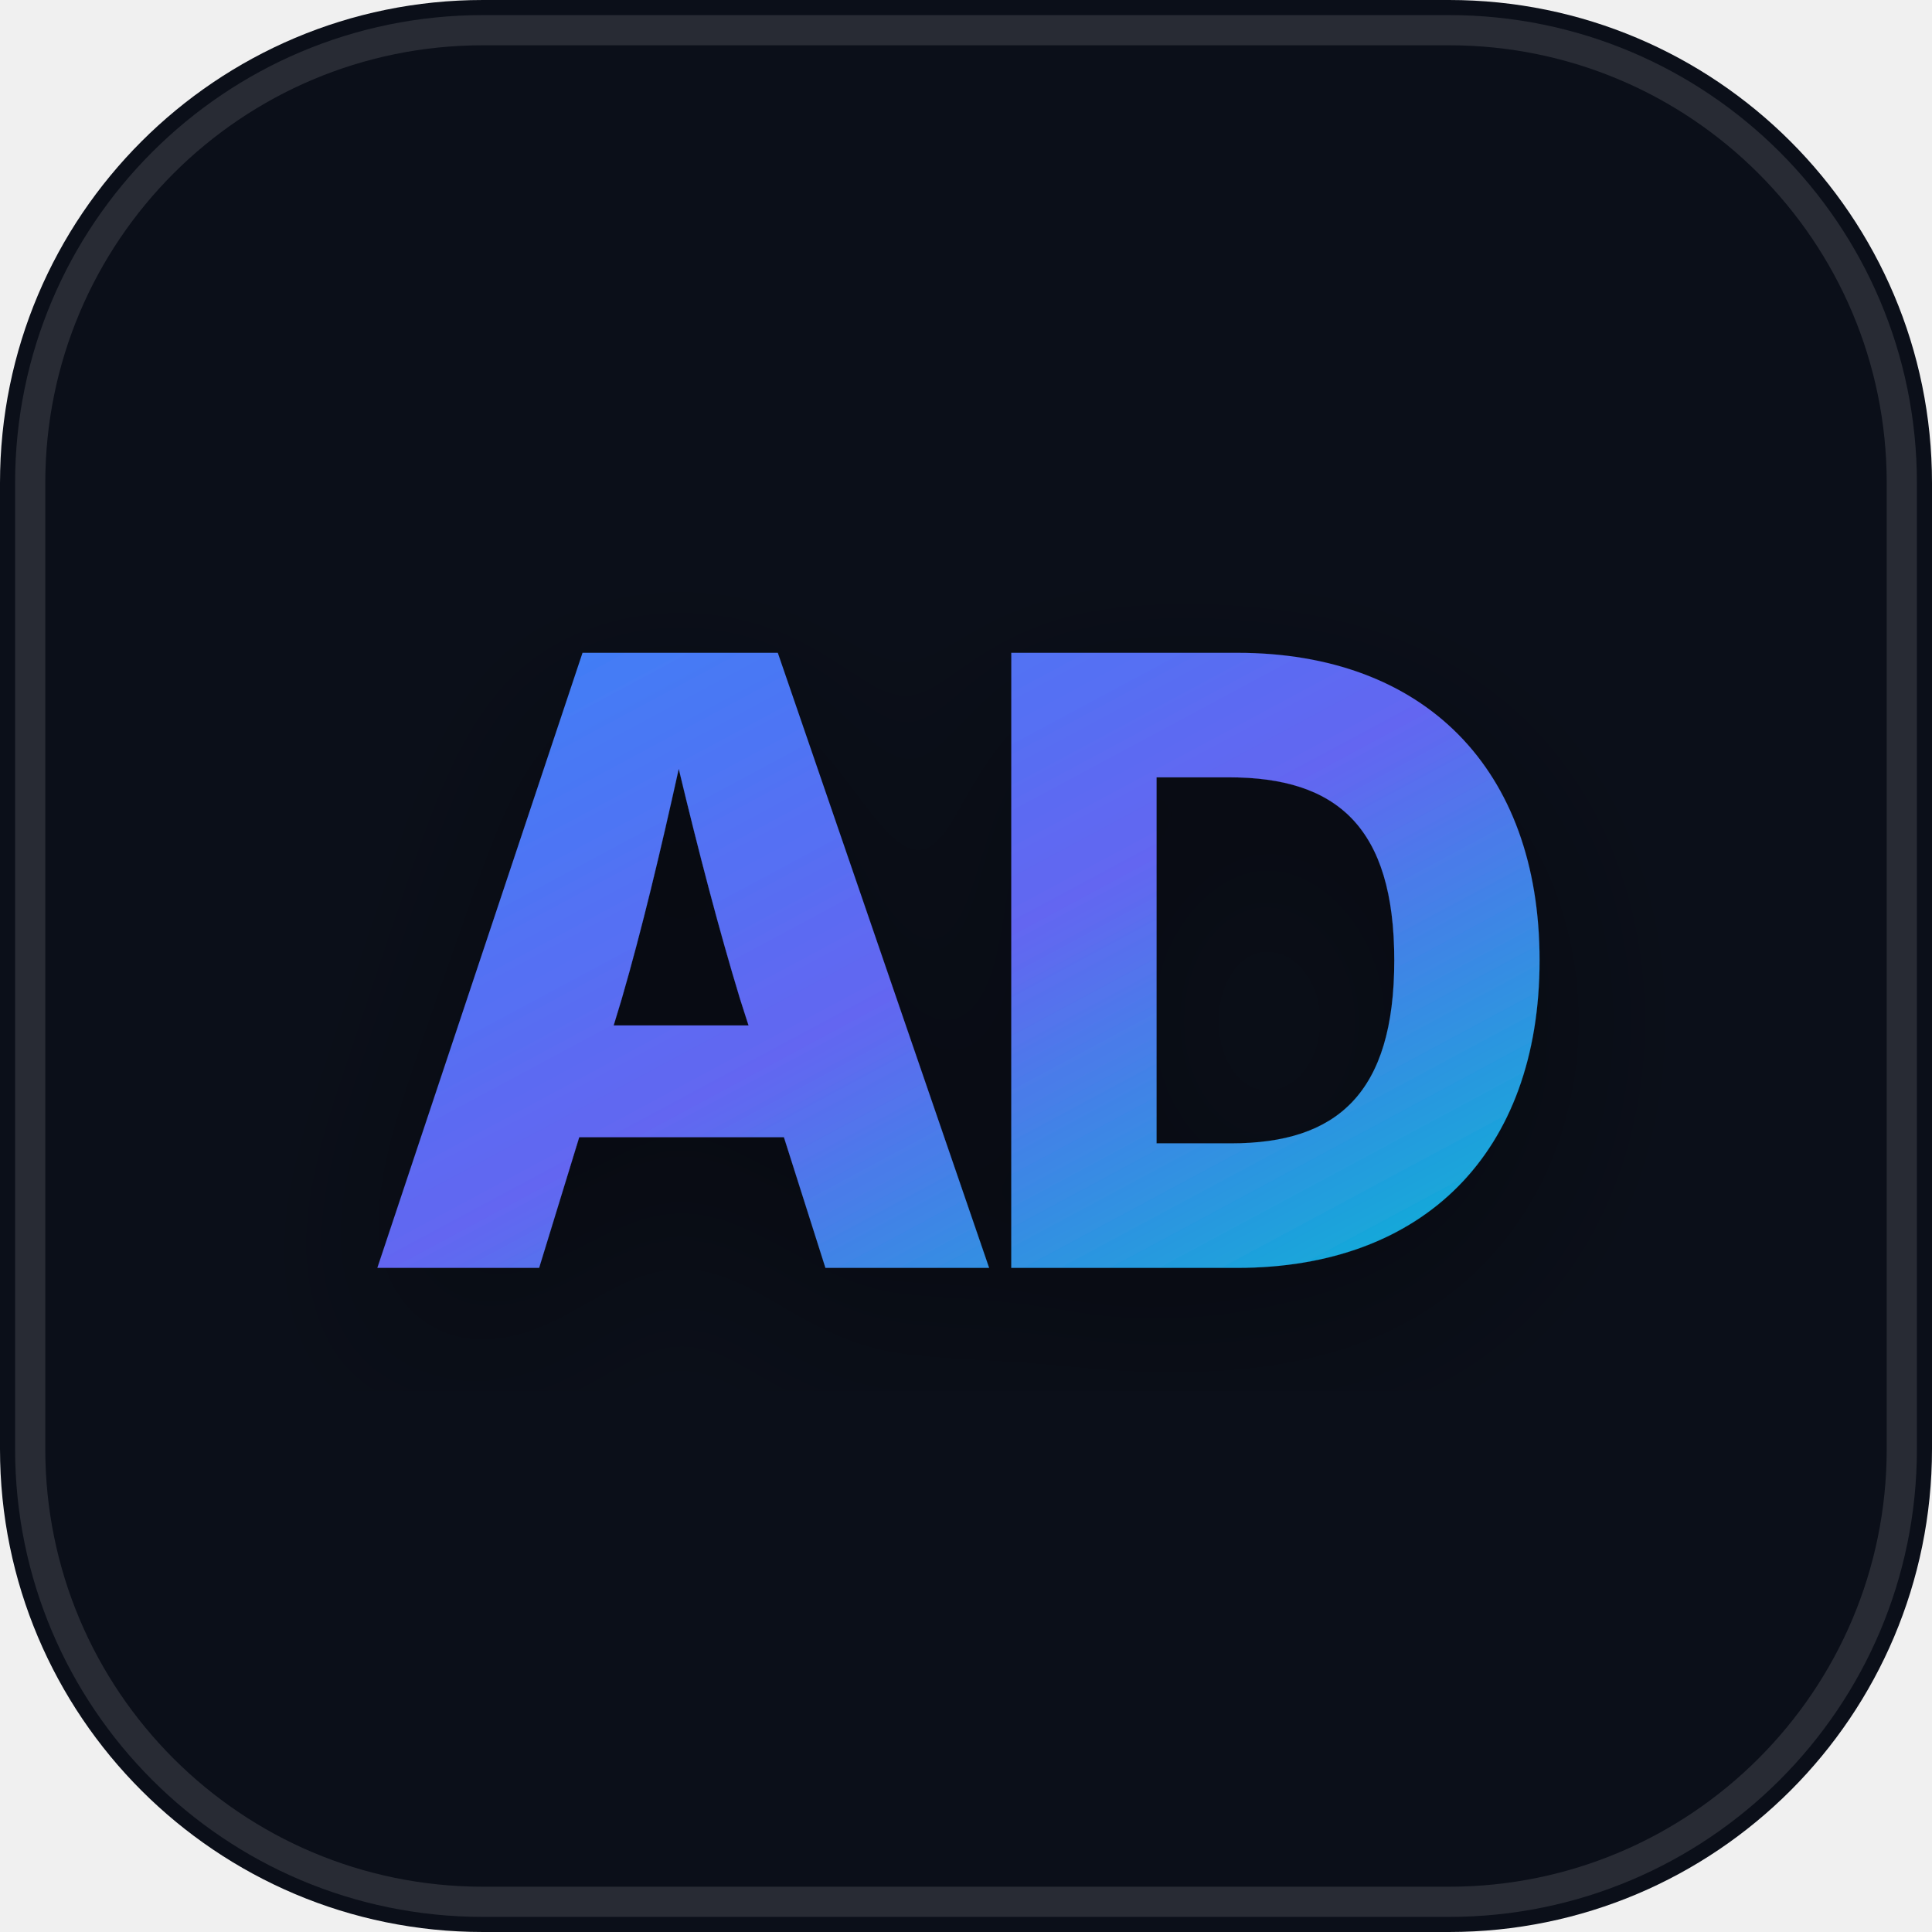
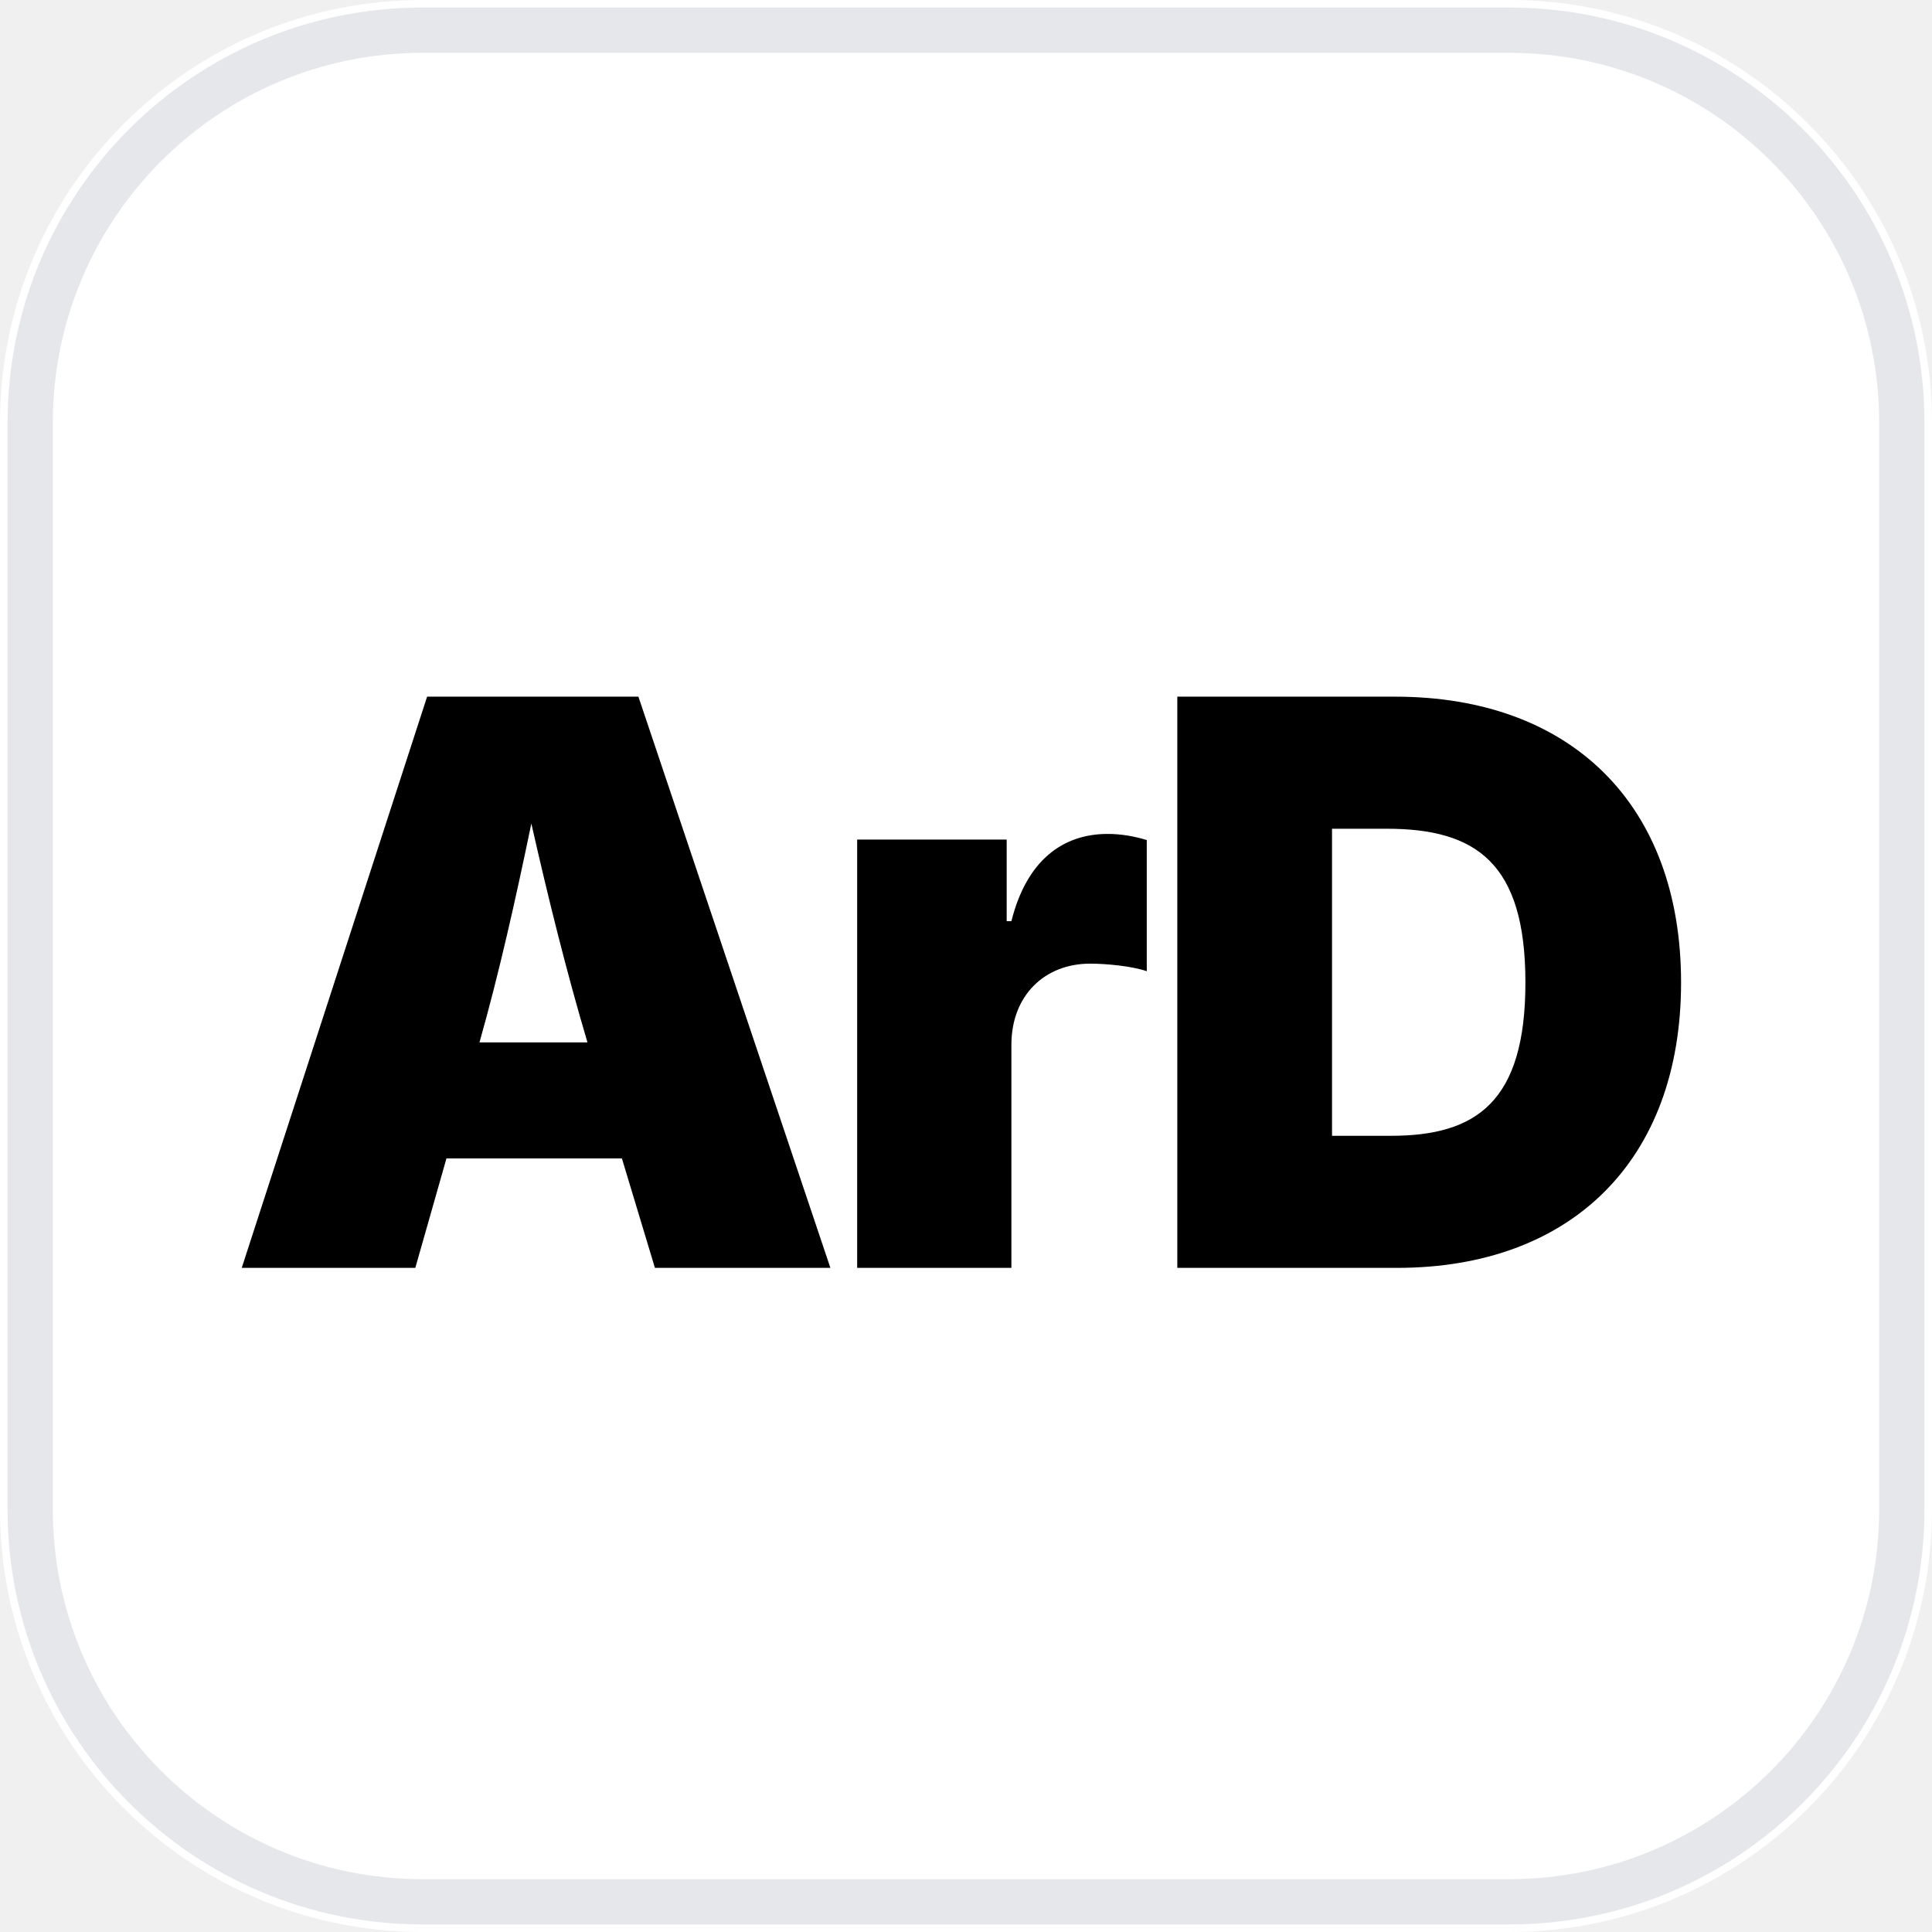
<svg xmlns="http://www.w3.org/2000/svg" viewBox="0 0 64 64" width="64" height="64">
-   <defs>
-     <linearGradient id="adGrad" x1="0%" y1="0%" x2="100%" y2="100%">
-       <stop offset="0%" stop-color="#3b82f6" />
-       <stop offset="50%" stop-color="#6366f1" />
-       <stop offset="100%" stop-color="#06b6d4" />
-     </linearGradient>
-     <filter id="subtleGlow" x="-20%" y="-20%" width="140%" height="140%">
-       <feDropShadow dx="0" dy="2" stdDeviation="3" flood-color="#000000" flood-opacity="0.35" />
-     </filter>
-   </defs>
-   <rect width="64" height="64" rx="16" fill="#0b0f19" />
-   <rect width="62" height="62" x="1" y="1" rx="15" fill="none" stroke="rgba(255,255,255,0.12)" stroke-width="1" />
-   <g filter="url(#subtleGlow)">
-     <text x="32" y="42" text-anchor="middle" font-family="-apple-system, BlinkMacSystemFont, 'Plus Jakarta Sans', 'Inter', 'Segoe UI', sans-serif" font-size="28" font-weight="800" letter-spacing="-1.5" fill="url(#adGrad)">AD</text>
-   </g>
+   <rect width="64" height="64" rx="14" fill="#FFFFFF" />
+   <rect width="62" height="62" x="1" y="1" rx="13" fill="none" stroke="#E5E7EB" stroke-width="1.5" />
+   <text x="32" y="42" text-anchor="middle" font-family="-apple-system, BlinkMacSystemFont, 'Plus Jakarta Sans', 'Inter', 'Segoe UI', system-ui, sans-serif" font-size="26" font-weight="900" letter-spacing="-1" fill="#000000">ArD</text>
</svg>
